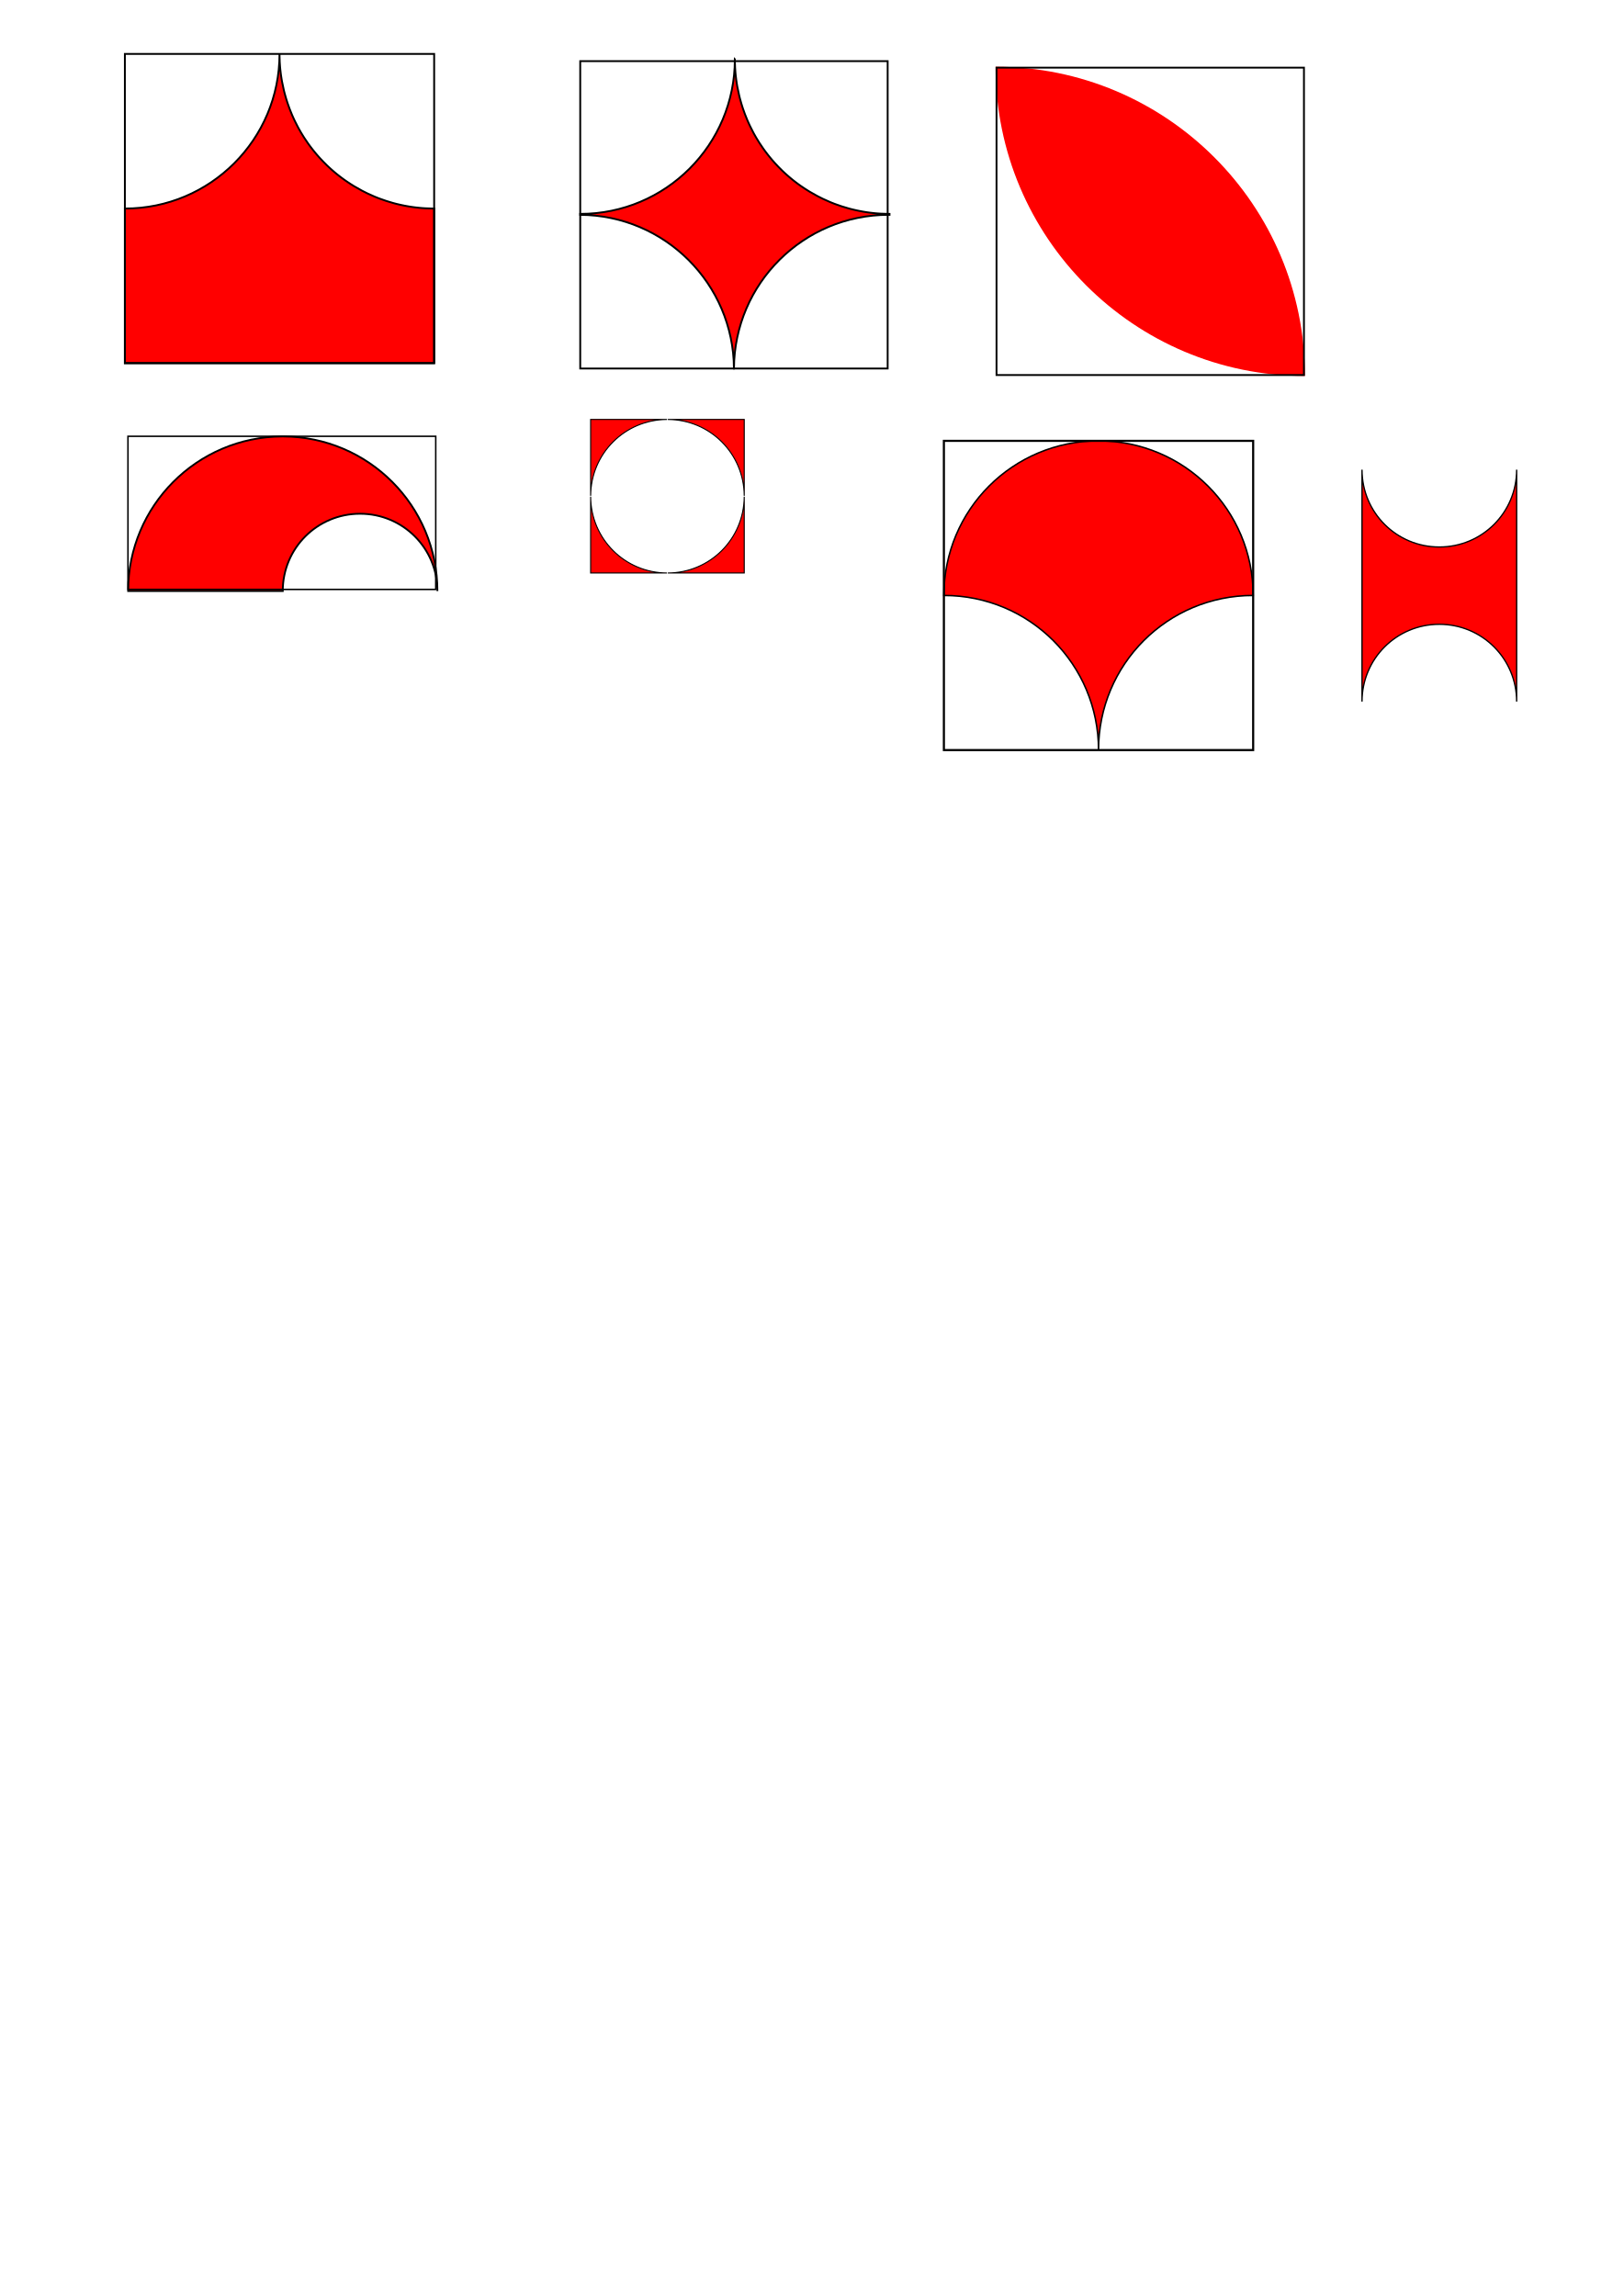
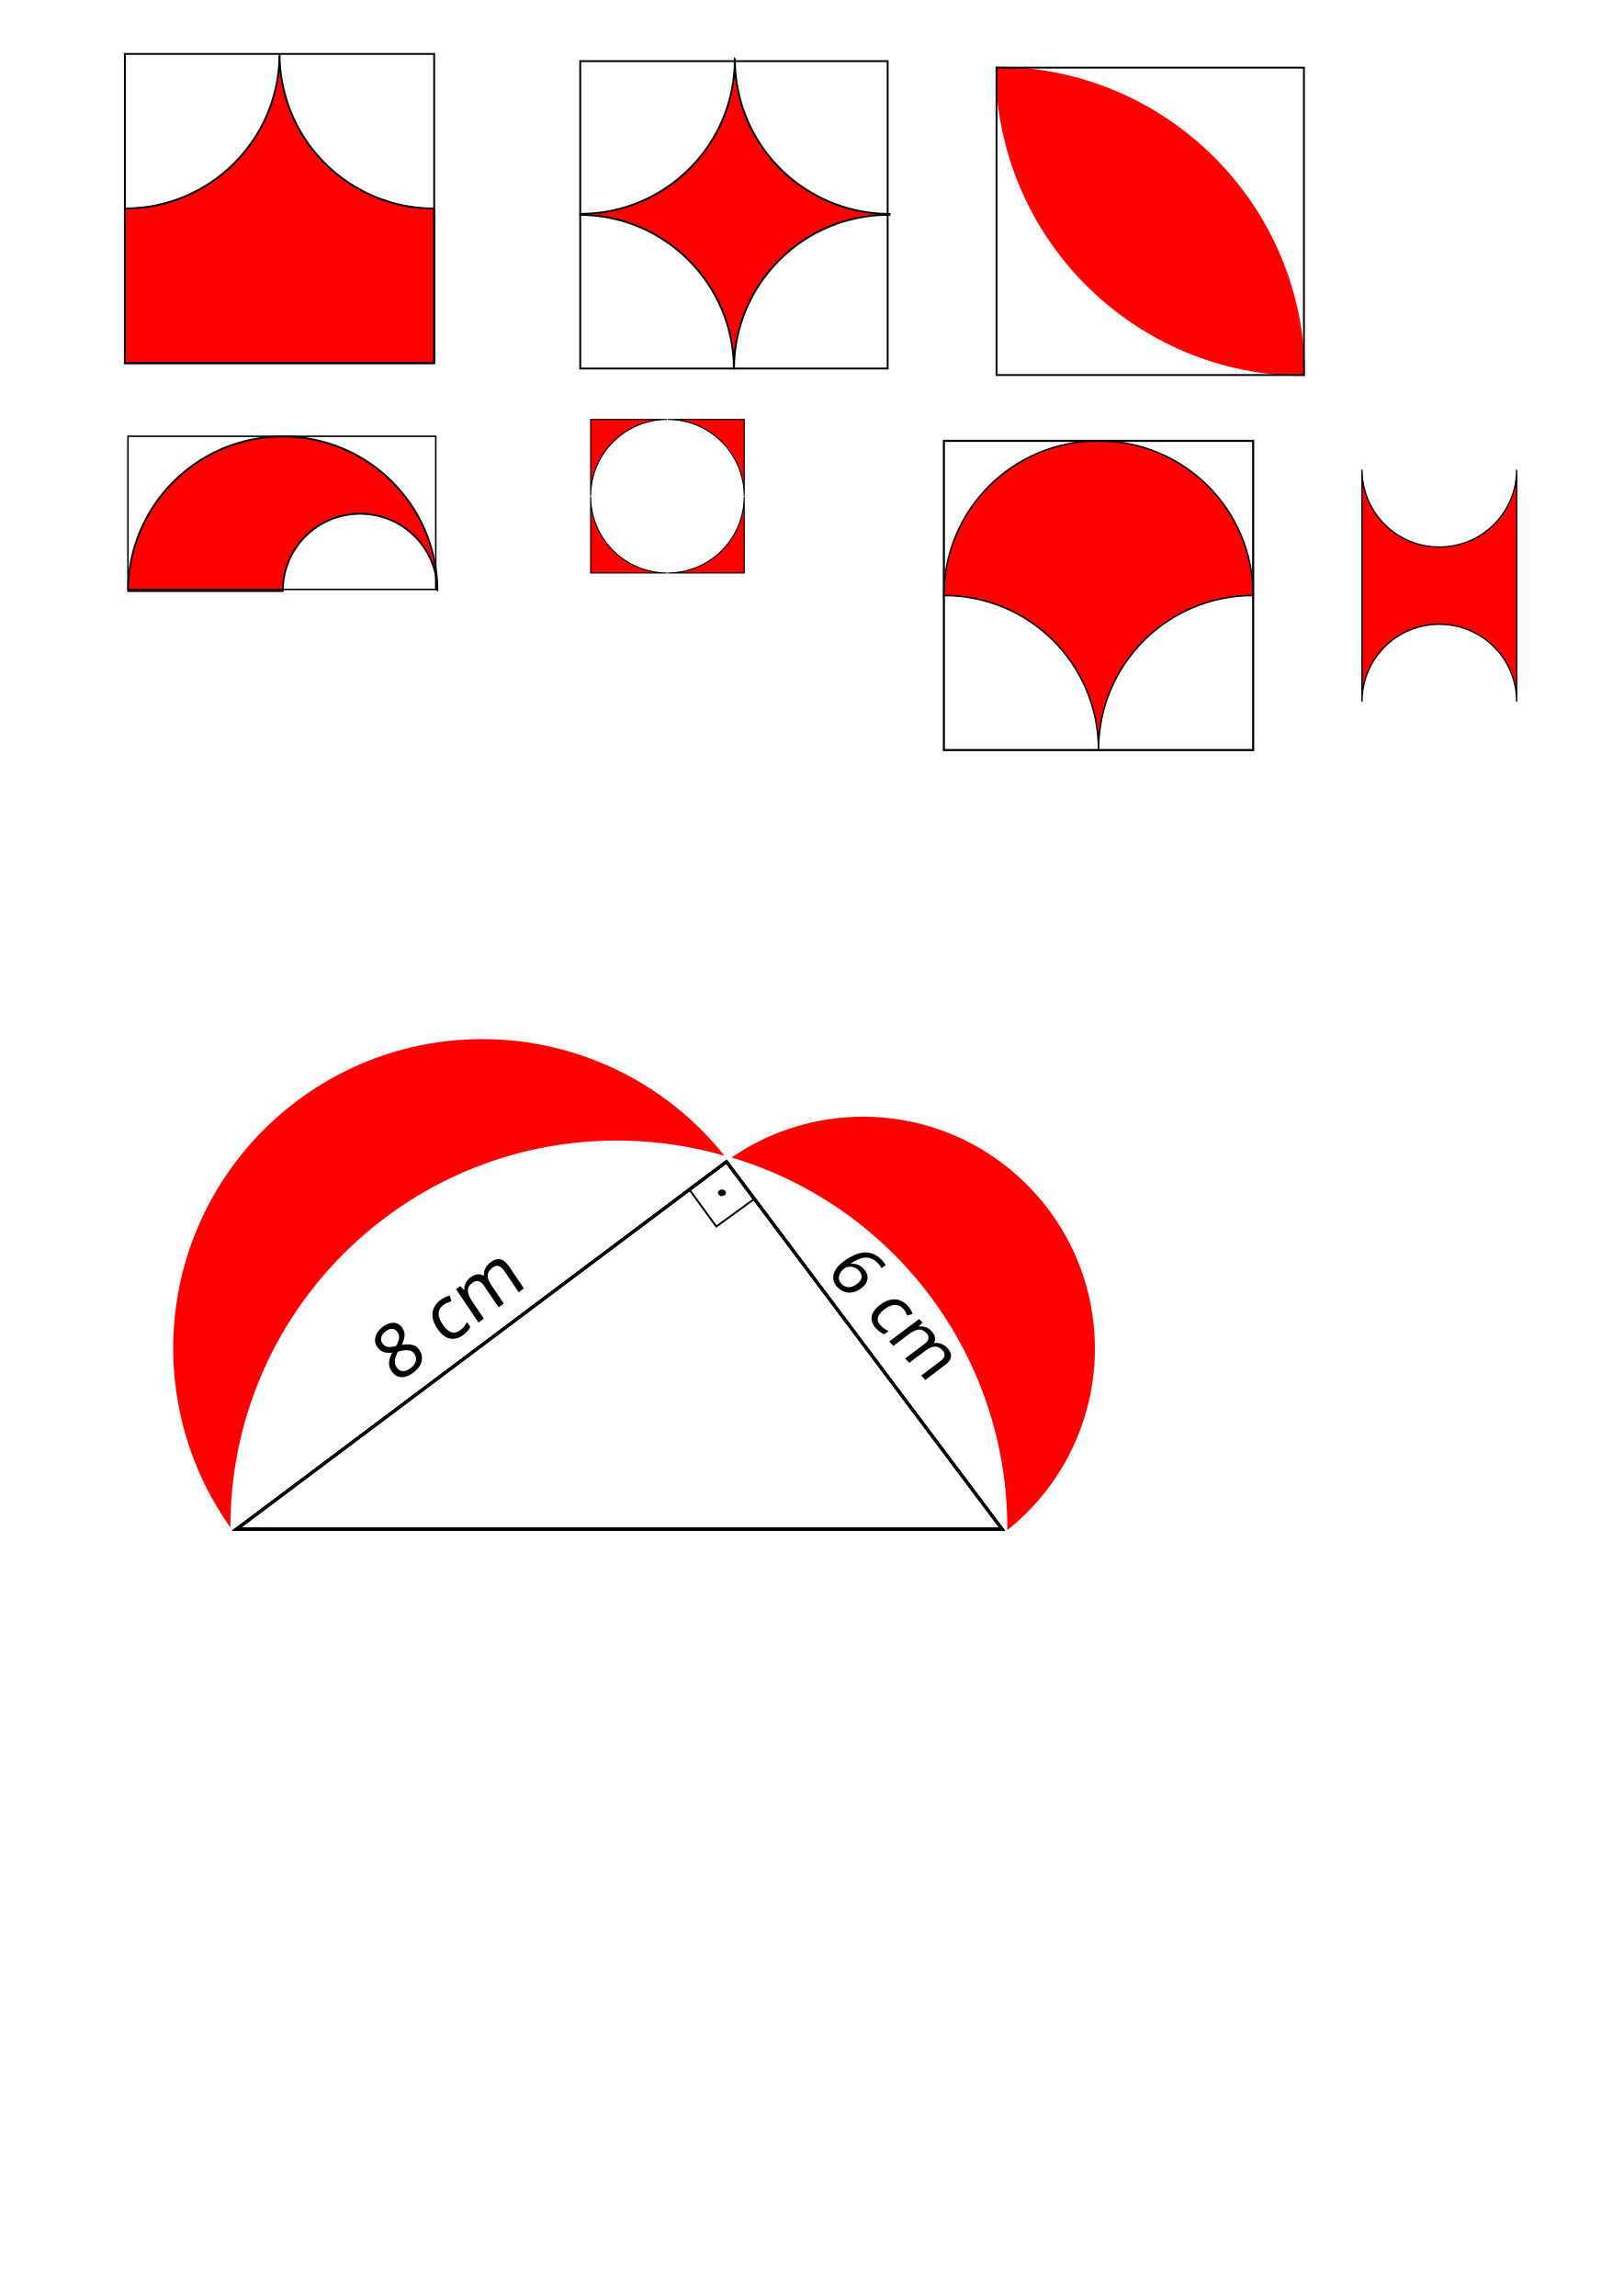
<svg xmlns="http://www.w3.org/2000/svg" width="210mm" height="297mm" viewBox="0 0 210 297" version="1.1" id="svg8">
  <defs id="defs2" />
  <g id="layer1">
    <path id="rect10" style="fill:#ff0000;stroke:#000000;stroke-width:0.239;stroke-opacity:1" d="M 36.151,6.976 A 20,20 0 0 1 16.152,26.976 V 46.976 H 56.152 V 26.976 a 20,20 0 0 1 -0.193,-10e-4 20,20 0 0 1 -5.18e-4,0 20,20 0 0 1 -0.966,-0.033 20,20 0 0 1 -0.386,-0.026 20,20 0 0 1 -0.385,-0.034 20,20 0 0 1 -5.19e-4,0 20,20 0 0 1 -0.576,-0.064 20,20 0 0 1 -5.16e-4,0 20,20 0 0 1 -0.383,-0.052 20,20 0 0 1 -5.16e-4,0 20,20 0 0 1 -0.191,-0.029 20,20 0 0 1 -5.18e-4,0 20,20 0 0 1 -0.381,-0.064 20,20 0 0 1 -0.38,-0.071 20,20 0 0 1 -0.379,-0.078 20,20 0 0 1 -5.19e-4,0 20,20 0 0 1 -0.377,-0.085 20,20 0 0 1 -5.16e-4,0 20,20 0 0 1 -0.188,-0.045 20,20 0 0 1 -5.18e-4,0 20,20 0 0 1 -0.187,-0.047 20,20 0 0 1 -5.16e-4,0 20,20 0 0 1 -0.187,-0.049 20,20 0 0 1 -5.16e-4,0 20,20 0 0 1 -0.186,-0.051 20,20 0 0 1 -5.16e-4,0 20,20 0 0 1 -1.655,-0.538 20,20 0 0 1 -5.16e-4,0 20,20 0 0 1 -0.18,-0.068 20,20 0 0 1 -5.16e-4,0 20,20 0 0 1 -0.359,-0.143 20,20 0 0 1 -5.16e-4,0 20,20 0 0 1 -0.178,-0.074 20,20 0 0 1 -5.16e-4,0 20,20 0 0 1 -0.882,-0.395 20,20 0 0 1 -5.19e-4,0 20,20 0 0 1 -0.691,-0.347 20,20 0 0 1 -5.16e-4,0 20,20 0 0 1 -1.011,-0.569 20,20 0 0 1 -5.19e-4,0 20,20 0 0 1 -1.135,-0.737 20,20 0 0 1 -0.315,-0.224 20,20 0 0 1 -0.156,-0.115 20,20 0 0 1 -5.16e-4,0 20,20 0 0 1 -0.308,-0.234 20,20 0 0 1 -5.16e-4,0 20,20 0 0 1 -0.152,-0.119 20,20 0 0 1 -5.16e-4,0 20,20 0 0 1 -0.151,-0.12 20,20 0 0 1 -5.18e-4,0 20,20 0 0 1 -0.299,-0.245 20,20 0 0 1 -5.19e-4,-5.2e-4 20,20 0 0 1 -0.147,-0.125 20,20 0 0 1 -5.16e-4,0 20,20 0 0 1 -0.291,-0.254 20,20 0 0 1 -5.16e-4,0 20,20 0 0 1 -0.287,-0.259 20,20 0 0 1 -0.282,-0.265 20,20 0 0 1 -0.548,-0.546 20,20 0 0 1 0,-5.1e-4 20,20 0 0 1 -0.397,-0.423 20,20 0 0 1 -5.16e-4,-5.1e-4 20,20 0 0 1 -0.012,-0.014 20,20 0 0 1 -0.117,-0.13 20,20 0 0 1 -0.255,-0.29 20,20 0 0 1 0,-5.2e-4 20,20 0 0 1 -0.125,-0.147 20,20 0 0 1 0,-5.2e-4 20,20 0 0 1 -0.246,-0.298 20,20 0 0 1 0,-5.2e-4 20,20 0 0 1 -0.121,-0.15 20,20 0 0 1 -5.19e-4,-5.2e-4 20,20 0 0 1 -0.119,-0.152 20,20 0 0 1 -0.235,-0.307 20,20 0 0 1 -0.115,-0.155 20,20 0 0 1 0,-5.2e-4 20,20 0 0 1 -0.114,-0.156 20,20 0 0 1 0,-5.1e-4 20,20 0 0 1 -0.112,-0.157 20,20 0 0 1 0,-5.2e-4 20,20 0 0 1 -0.433,-0.641 20,20 0 0 1 -5.16e-4,-5.1e-4 20,20 0 0 1 -0.104,-0.162 20,20 0 0 1 -5.16e-4,-5.1e-4 20,20 0 0 1 -0.303,-0.494 20,20 0 0 1 0,-5.2e-4 20,20 0 0 1 -0.098,-0.166 20,20 0 0 1 0,-5.2e-4 20,20 0 0 1 -0.191,-0.336 20,20 0 0 1 0,-5.1e-4 20,20 0 0 1 -0.093,-0.169 20,20 0 0 1 0,-5.1e-4 20,20 0 0 1 -0.091,-0.17 20,20 0 0 1 0,-5.2e-4 20,20 0 0 1 -0.349,-0.69 20,20 0 0 1 0,-5.1e-4 20,20 0 0 1 -0.083,-0.174 20,20 0 0 1 0,-5.2e-4 20,20 0 0 1 -0.081,-0.175 20,20 0 0 1 -0.134,-0.299 20,20 0 0 1 -0.024,-0.054 20,20 0 0 1 -0.076,-0.177 20,20 0 0 1 0,-5.1e-4 20,20 0 0 1 -0.288,-0.718 20,20 0 0 1 0,-5.2e-4 20,20 0 0 1 -0.26,-0.728 20,20 0 0 1 0,-5.1e-4 20,20 0 0 1 -0.176,-0.552 20,20 0 0 1 0,-5.1e-4 20,20 0 0 1 -0.21,-0.744 20,20 0 0 1 0,-5.2e-4 20,20 0 0 1 -0.094,-0.375 20,20 0 0 1 0,-5.2e-4 20,20 0 0 1 -0.239,-1.135 20,20 0 0 1 -0.065,-0.381 20,20 0 0 1 0,-5.2e-4 20,20 0 0 1 -0.058,-0.382 20,20 0 0 1 0,-5.2e-4 20,20 0 0 1 -0.026,-0.191 20,20 0 0 1 0,-5.2e-4 20,20 0 0 1 -0.067,-0.576 20,20 0 0 1 -0.019,-0.192 20,20 0 0 1 0,-5.2e-4 20,20 0 0 1 -0.017,-0.192 20,20 0 0 1 0,-5.2e-4 20,20 0 0 1 -0.039,-0.579 20,20 0 0 1 -0.025,-0.773 20,20 0 0 1 0,-5.2e-4 20,20 0 0 1 -0.002,-0.193 20,20 0 0 1 0,-5.2e-4 20,20 0 0 1 0,-0.079 z" />
    <path id="path17" style="fill:none;stroke:#000000;stroke-width:0.239;stroke-opacity:1" d="M 16.151,6.976 V 46.976 H 56.151 V 6.976 Z" />
    <path id="path853" style="fill:#ff0000;stroke:#000000;stroke-width:0.239;stroke-opacity:1" d="M 95.042,7.67 A 20,20 0 0 1 75.043,27.67 v 0.12 a 20,20 0 0 1 19.881,19.88 h 0.001 a 20,20 0 0 1 19.999,-19.881 20,20 0 0 1 0.119,5.2e-4 v -0.12 a 20,20 0 0 1 -0.193,-0.001 20,20 0 0 1 -5.2e-4,0 20,20 0 0 1 -0.966,-0.033 20,20 0 0 1 -0.386,-0.026 20,20 0 0 1 -0.385,-0.034 20,20 0 0 1 -5.1e-4,0 20,20 0 0 1 -0.576,-0.064 20,20 0 0 1 -5.1e-4,0 20,20 0 0 1 -0.383,-0.052 20,20 0 0 1 -5.1e-4,0 20,20 0 0 1 -0.191,-0.029 20,20 0 0 1 -5.2e-4,0 20,20 0 0 1 -0.381,-0.064 20,20 0 0 1 -0.38,-0.071 20,20 0 0 1 -0.379,-0.078 20,20 0 0 1 -5.2e-4,0 20,20 0 0 1 -0.377,-0.085 20,20 0 0 1 -5.2e-4,0 20,20 0 0 1 -0.188,-0.045 20,20 0 0 1 -5.1e-4,0 20,20 0 0 1 -0.187,-0.047 20,20 0 0 1 -5.2e-4,0 20,20 0 0 1 -0.187,-0.049 20,20 0 0 1 -5.2e-4,0 20,20 0 0 1 -0.186,-0.051 20,20 0 0 1 -5.2e-4,0 20,20 0 0 1 -1.655,-0.538 20,20 0 0 1 -5.2e-4,0 20,20 0 0 1 -0.18,-0.068 20,20 0 0 1 -5.1e-4,0 20,20 0 0 1 -0.359,-0.143 20,20 0 0 1 -5.2e-4,0 20,20 0 0 1 -0.178,-0.074 20,20 0 0 1 -5.2e-4,0 20,20 0 0 1 -0.882,-0.395 20,20 0 0 1 -5.2e-4,0 20,20 0 0 1 -0.691,-0.347 20,20 0 0 1 -5.1e-4,0 20,20 0 0 1 -1.011,-0.569 20,20 0 0 1 -5.2e-4,0 20,20 0 0 1 -1.135,-0.737 20,20 0 0 1 -0.315,-0.224 20,20 0 0 1 -0.156,-0.115 20,20 0 0 1 -5.2e-4,0 20,20 0 0 1 -0.308,-0.234 20,20 0 0 1 -5.2e-4,0 20,20 0 0 1 -0.152,-0.119 20,20 0 0 1 -5.1e-4,0 20,20 0 0 1 -0.151,-0.12 20,20 0 0 1 -5.1e-4,0 20,20 0 0 1 -0.299,-0.245 20,20 0 0 1 -5.2e-4,-5.2e-4 20,20 0 0 1 -0.147,-0.125 20,20 0 0 1 -5.2e-4,0 20,20 0 0 1 -0.291,-0.254 20,20 0 0 1 -5.2e-4,0 20,20 0 0 1 -0.287,-0.259 20,20 0 0 1 -0.282,-0.265 20,20 0 0 1 -0.548,-0.546 20,20 0 0 1 0,-5.1e-4 20,20 0 0 1 -0.397,-0.423 20,20 0 0 1 -5.2e-4,-5.1e-4 20,20 0 0 1 -0.012,-0.014 20,20 0 0 1 -0.117,-0.13 20,20 0 0 1 -0.255,-0.29 20,20 0 0 1 0,-5.2e-4 20,20 0 0 1 -0.125,-0.147 20,20 0 0 1 0,-5.2e-4 20,20 0 0 1 -0.246,-0.298 20,20 0 0 1 0,-5.1e-4 20,20 0 0 1 -0.121,-0.15 20,20 0 0 1 -5.1e-4,-5.2e-4 20,20 0 0 1 -0.119,-0.152 20,20 0 0 1 -0.235,-0.307 20,20 0 0 1 -0.115,-0.155 20,20 0 0 1 0,-5.2e-4 20,20 0 0 1 -0.114,-0.156 20,20 0 0 1 0,-5.2e-4 20,20 0 0 1 -0.112,-0.157 20,20 0 0 1 0,-5.2e-4 20,20 0 0 1 -0.433,-0.641 20,20 0 0 1 -5.2e-4,-5.1e-4 20,20 0 0 1 -0.104,-0.162 20,20 0 0 1 -5.2e-4,-5.1e-4 20,20 0 0 1 -0.303,-0.494 20,20 0 0 1 0,-5.2e-4 20,20 0 0 1 -0.098,-0.166 20,20 0 0 1 0,-5.1e-4 20,20 0 0 1 -0.191,-0.336 20,20 0 0 1 0,-5.2e-4 20,20 0 0 1 -0.093,-0.169 20,20 0 0 1 0,-5.1e-4 20,20 0 0 1 -0.091,-0.17 20,20 0 0 1 0,-5.2e-4 20,20 0 0 1 -0.349,-0.69 20,20 0 0 1 0,-5.2e-4 20,20 0 0 1 -0.083,-0.174 20,20 0 0 1 0,-5.2e-4 20,20 0 0 1 -0.081,-0.175 20,20 0 0 1 -0.134,-0.299 20,20 0 0 1 -0.024,-0.054 20,20 0 0 1 -0.076,-0.177 20,20 0 0 1 0,-5.2e-4 20,20 0 0 1 -0.288,-0.718 20,20 0 0 1 0,-5.2e-4 20,20 0 0 1 -0.26,-0.728 20,20 0 0 1 0,-5.2e-4 20,20 0 0 1 -0.176,-0.552 20,20 0 0 1 0,-5.1e-4 20,20 0 0 1 -0.21,-0.744 20,20 0 0 1 0,-5.1e-4 20,20 0 0 1 -0.094,-0.375 20,20 0 0 1 0,-5.1e-4 20,20 0 0 1 -0.239,-1.135 20,20 0 0 1 -0.065,-0.381 20,20 0 0 1 0,-5.1e-4 20,20 0 0 1 -0.058,-0.382 20,20 0 0 1 0,-5.2e-4 20,20 0 0 1 -0.026,-0.191 20,20 0 0 1 0,-5.2e-4 20,20 0 0 1 -0.067,-0.576 20,20 0 0 1 -0.019,-0.192 20,20 0 0 1 0,-5.1e-4 20,20 0 0 1 -0.017,-0.192 20,20 0 0 1 0,-5.2e-4 20,20 0 0 1 -0.039,-0.579 20,20 0 0 1 -0.025,-0.773 20,20 0 0 1 0,-5.2e-4 20,20 0 0 1 -0.002,-0.193 20,20 0 0 1 0,-5.2e-4 20,20 0 0 1 0,-0.079 z" />
    <path id="path855" style="fill:none;stroke:#000000;stroke-width:0.238;stroke-opacity:1" d="M 75.043,7.908 V 47.67 H 114.805 V 7.908 Z" />
    <path id="path869" style="fill:#ff0000;fill-opacity:1;stroke:none;stroke-width:0.361;stroke-opacity:1" d="M 128.765,8.631 A 40,40 0 0 0 168.766,48.631 40,40 0 0 0 128.765,8.631 Z" />
    <path id="path876" style="fill:none;stroke:#000000;stroke-width:0.238;stroke-opacity:1" d="M 128.884,8.75 V 48.512 h 39.762 V 8.75 Z" />
    <path id="path878" style="fill:#ff0000;fill-opacity:1;stroke:#000000;stroke-width:0.234;stroke-opacity:1" d="M 36.492,56.458 A 20,20 0 0 0 16.571,76.457 h 20 c 0,-5.54 4.46,-10 10,-10 5.54,0 10,4.46 10,10 A 20,20 0 0 0 36.65,56.458 Z" />
    <rect style="fill:none;fill-opacity:1;stroke:#000000;stroke-width:0.193;stroke-opacity:1" id="rect894" width="39.807" height="19.807" x="16.55" y="56.437" />
    <path id="rect898" style="fill:#ff0000;fill-opacity:1;stroke:#000000;stroke-width:0.136;stroke-opacity:1" d="m 76.39,54.258 v 9.881 c 0.027,-5.462 4.419,-9.853 9.881,-9.881 z m 9.983,0 c 5.462,0.027 9.853,4.419 9.881,9.881 v -9.881 z m -9.983,9.983 v 9.881 h 9.881 c -5.462,-0.027 -9.853,-4.419 -9.881,-9.881 z m 19.864,0 c -0.028,5.462 -4.419,9.853 -9.881,9.881 h 9.881 z" />
    <path id="rect944" style="fill:#ff0000;fill-opacity:1;stroke:#000000;stroke-width:0.194;stroke-opacity:1" d="m 142.077,57.026 c -11.08,0 -20,8.92 -20,20 11.08,0 20,8.92 20,20 0,-11.08 8.92,-20 20,-20 0,-11.08 -8.92,-20 -20,-20 z" />
    <rect style="fill:none;fill-opacity:1;stroke:#000000;stroke-width:0.275;stroke-opacity:1" id="rect955" width="40" height="40" x="122.077" y="57.026" />
    <path id="rect957" style="fill:#ff0000;fill-opacity:1;stroke:#000000;stroke-width:0.168;stroke-opacity:1" d="m 176.154,60.757 v 30 c 0,-5.54 4.46,-10 10,-10 5.54,0 10,4.46 10,10 V 60.757 c 0,5.54 -4.46,10 -10,10 -5.54,0 -10,-4.46 -10,-10 z" />
+     <path style="fill:none;stroke:#000000;stroke-width:0.396" d="M 30.594,197.802 H 129.604 L 93.961,150.277 Z" id="path41" />
+     <path id="path46" style="fill:#ff0000;stroke-width:0.222" d="m 63.347,134.428 a 40,40 0 0 0 -40.935,39.042 40,40 0 0 0 7.384,24.119 50,50 0 0 1 0.014,-1.238 50,50 0 0 1 51.169,-48.802 50,50 0 0 1 12.718,1.958 40,40 0 0 0 -30.35,-15.079 z" />
+     <path style="fill:none;stroke:#000000;stroke-width:0.396" d="M 30.594,197.802 H 129.604 L 93.961,150.277 Z" id="path75" />
+     <path id="circle77" style="fill:#ff0000;stroke-width:0.63" d="M 421.82 545.961 A 113.386 113.386 0 0 0 357.605 565.9 A 188.976 188.976 0 0 1 492.387 746.938 A 188.976 188.976 0 0 1 492.385 748.1 A 113.386 113.386 0 0 0 535.207 659.348 A 113.386 113.386 0 0 0 421.82 545.961 z " transform="scale(0.2645833)" />
+     <path style="fill:none;stroke:#000000;stroke-width:0.396" d="M 30.594,197.802 H 129.604 L 93.961,150.277 Z" id="path79" />
+     <rect style="fill:none;stroke-width:0.241;stroke:#000000;stroke-opacity:1" id="rect89" width="6" height="6" x="176.79" y="12.545" transform="rotate(53.92553)" />
+     <ellipse style="fill:#000000;fill-opacity:1;stroke:none;stroke-width:0.265;stroke-opacity:1" id="path914" cx="93.372" cy="154.293" rx="0.515" ry="0.425" />
+     <text xml:space="preserve" style="font-style:normal;font-weight:normal;font-size:9.62px;line-height:1.25;font-family:sans-serif;fill:#000000;fill-opacity:1;stroke:none;stroke-width:0.241" x="-58.421" y="172.415" id="text918" transform="matrix(0.7916537,-0.5974758,0.5655443,0.8363517,0,0)">
+       <tspan id="tspan916" x="-58.421" y="172.415" style="stroke-width:0.241">8 cm</tspan>
+     </text>
+     <text xml:space="preserve" style="font-style:normal;font-weight:normal;font-size:8.918px;line-height:1.25;font-family:sans-serif;fill:#000000;fill-opacity:1;stroke:none;stroke-width:0.223" x="197.932" y="34.412" id="text922" transform="matrix(0.6789844,0.725218,-0.8091076,0.6085862,0,0)">
+       <tspan id="tspan920" x="197.932" y="34.412" style="stroke-width:0.223">6 cm</tspan>
+     </text>
  </g>
</svg>
